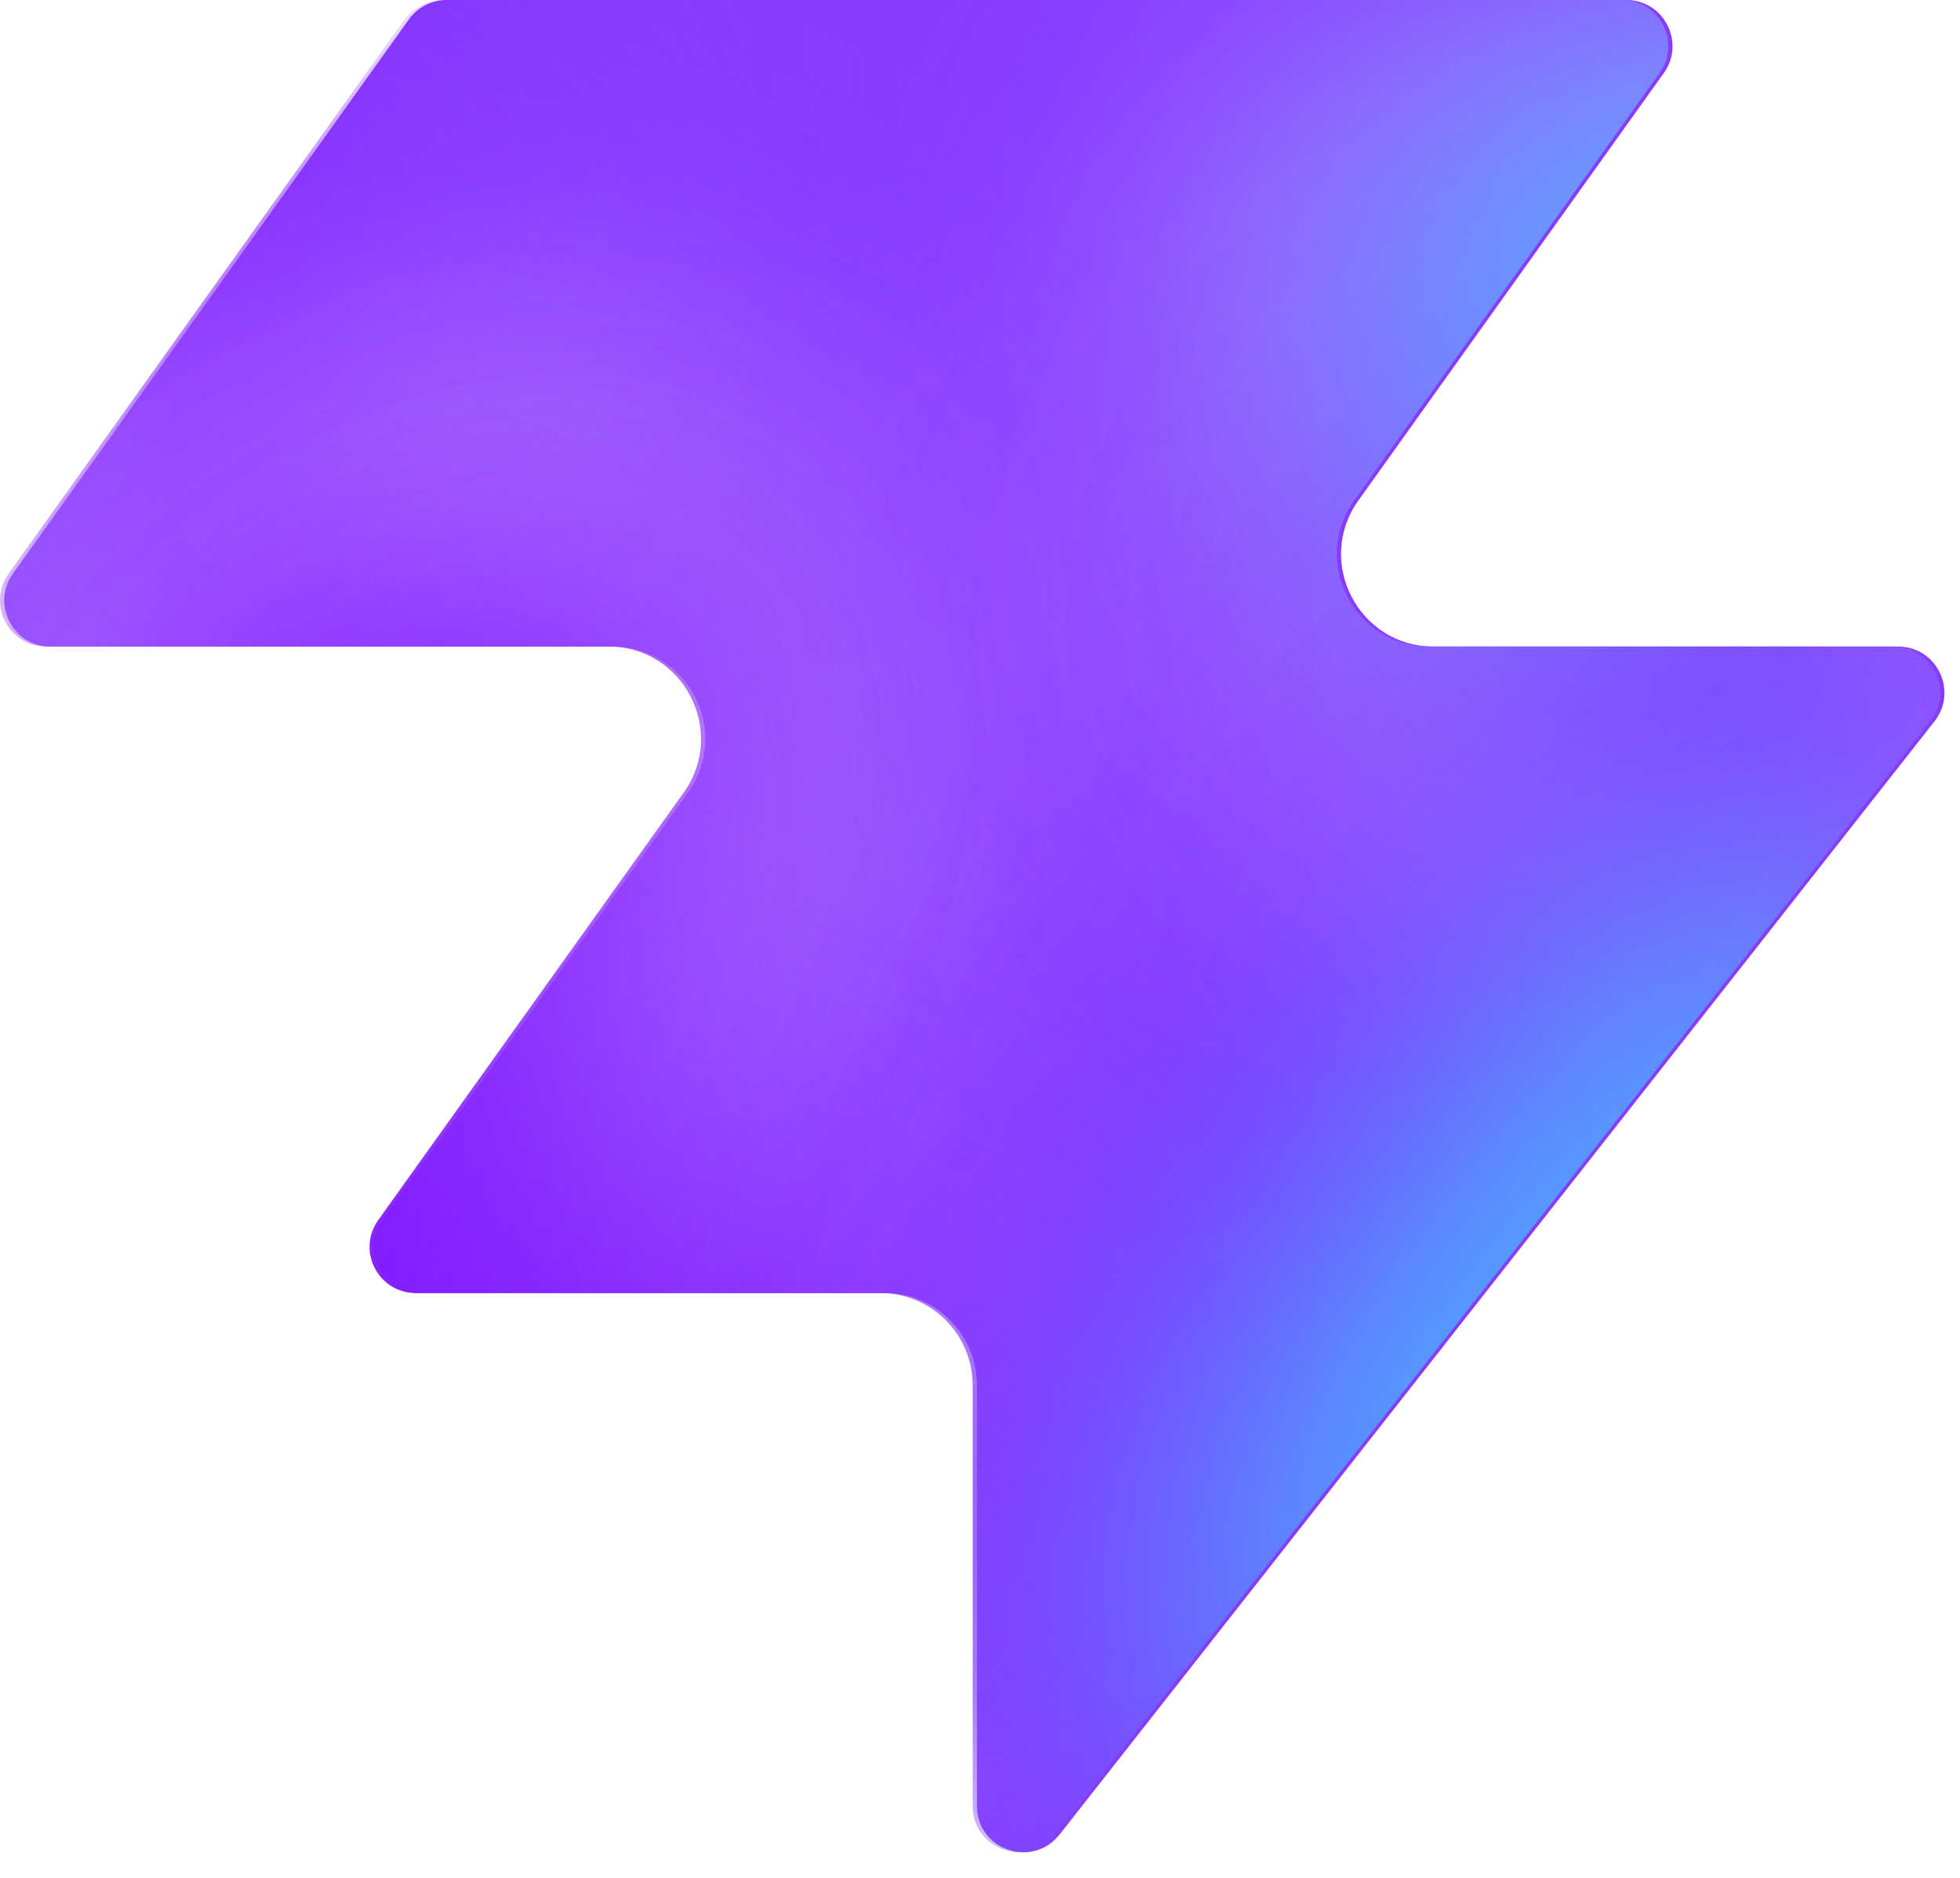
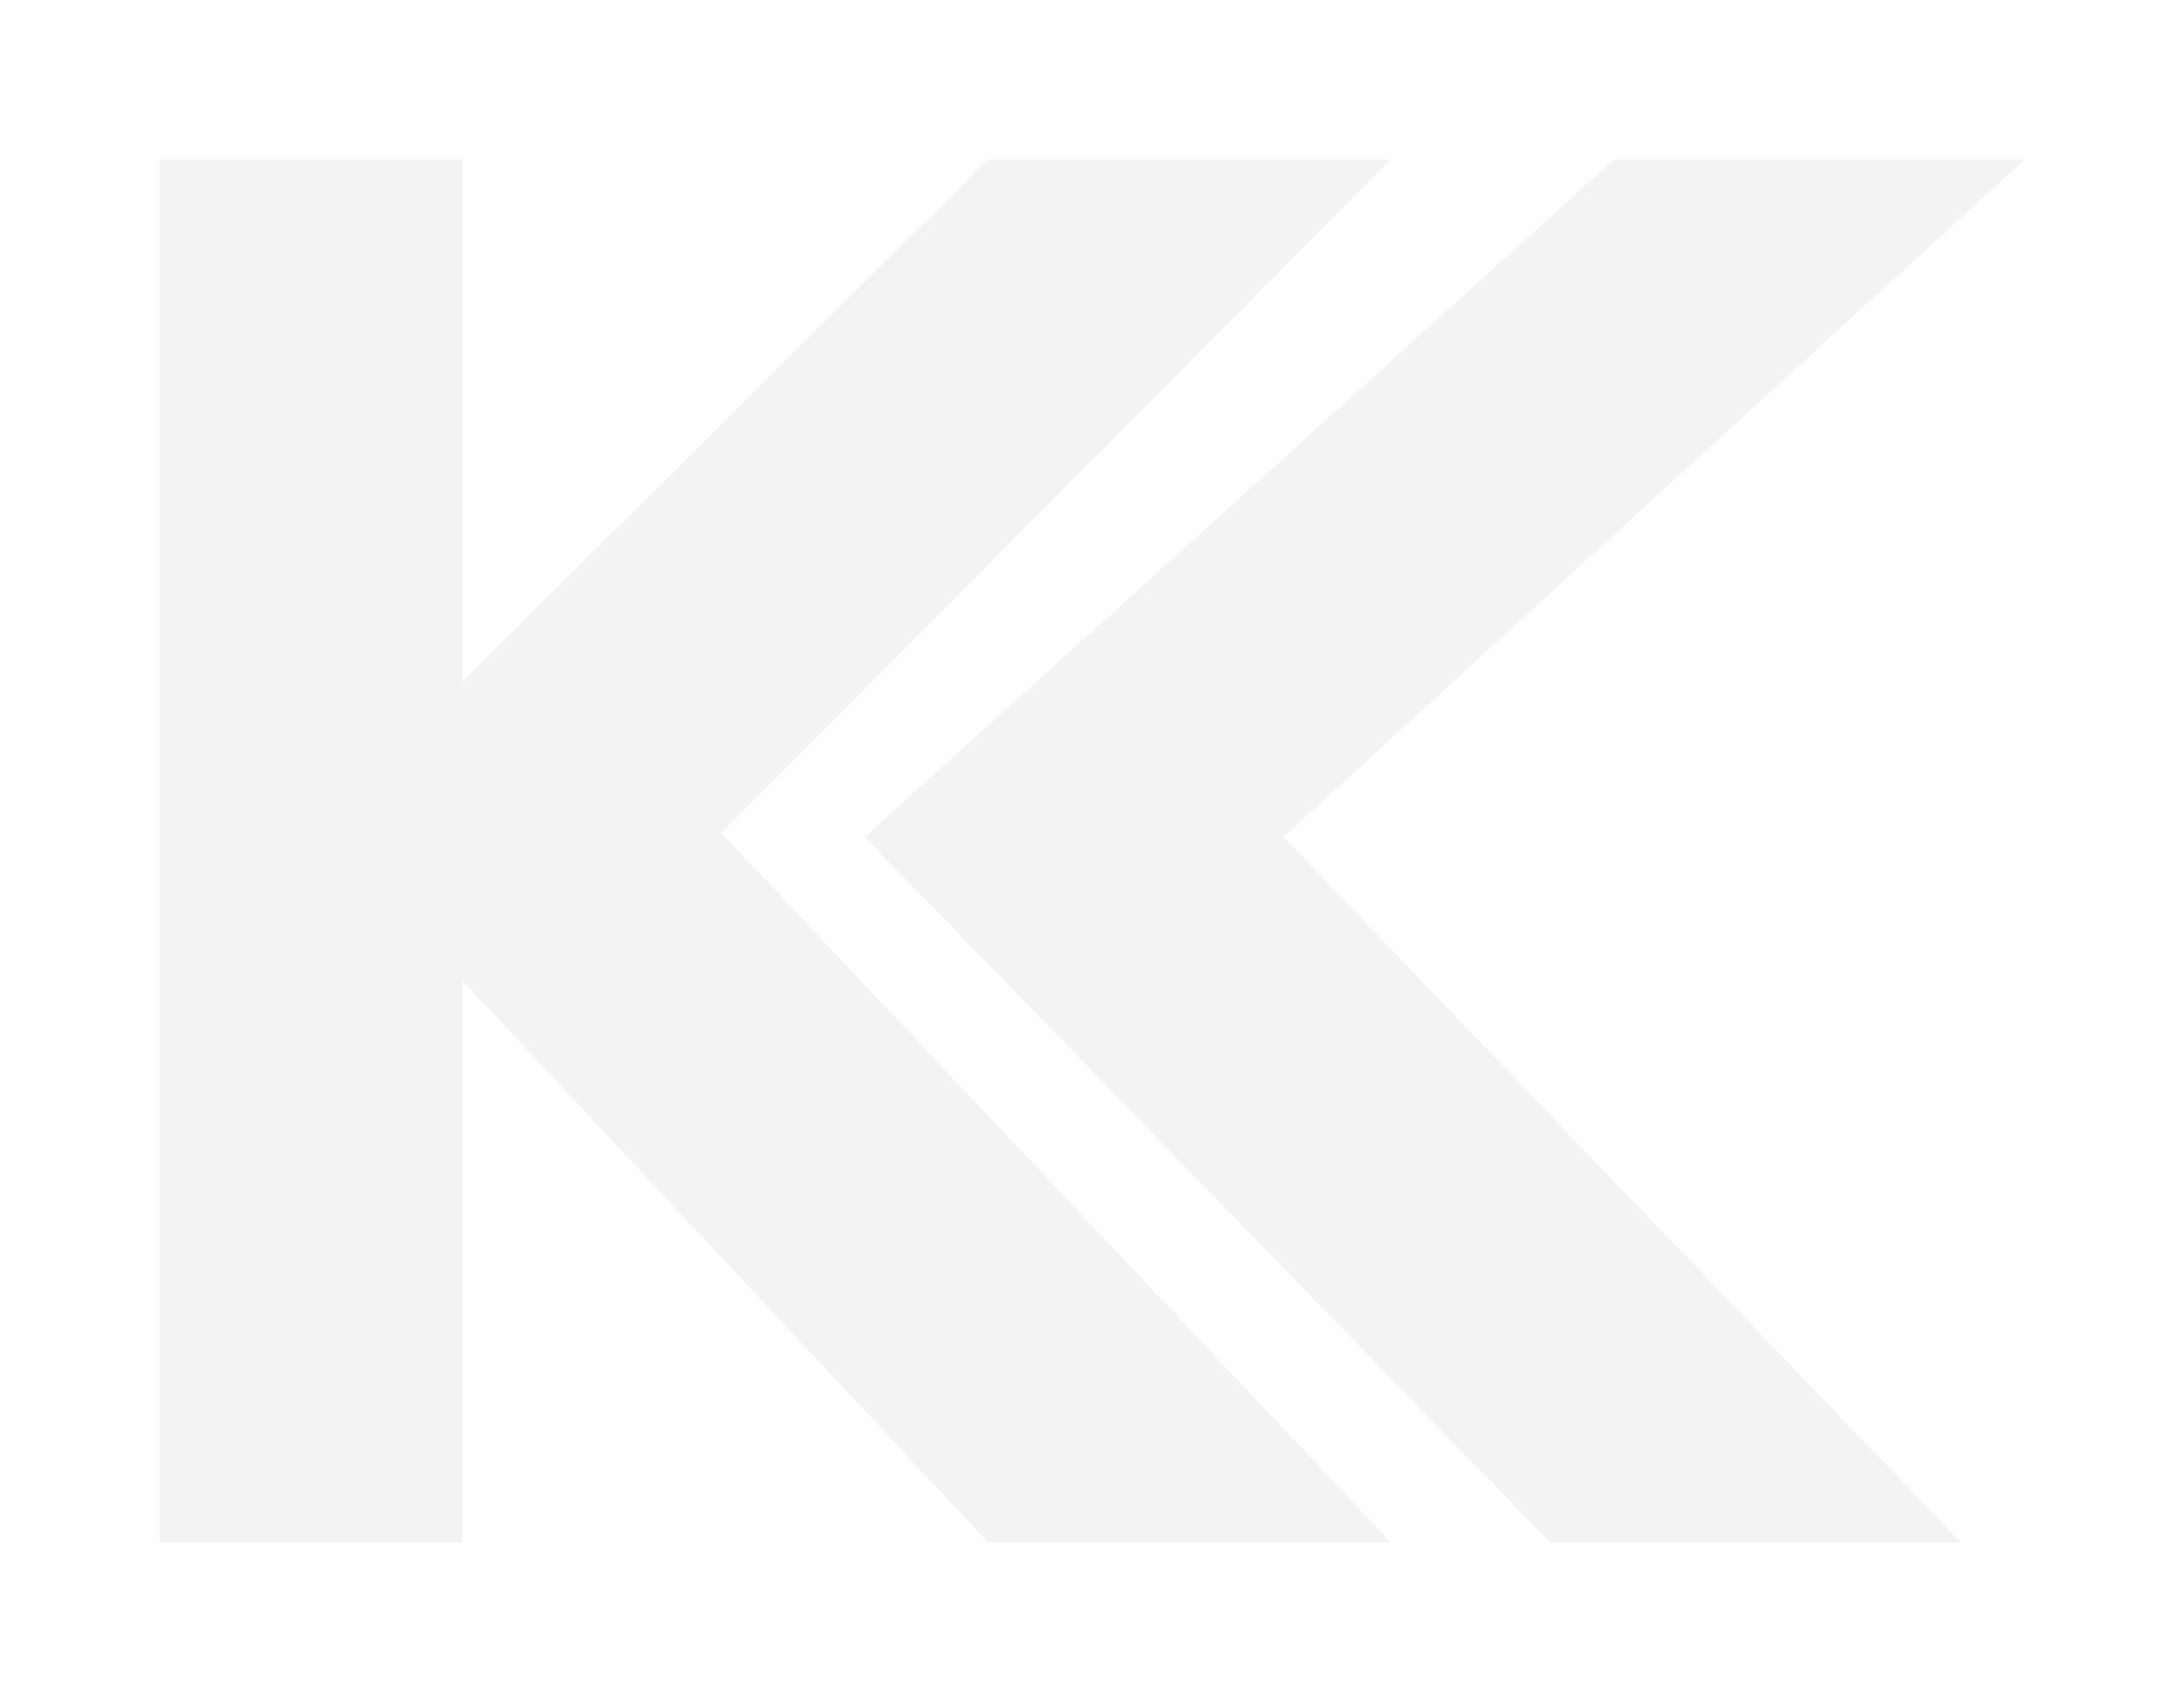
- <svg xmlns="http://www.w3.org/2000/svg" width="48" height="46" fill="none" viewBox="0 0 48 46">
-   <path fill="#863bff" d="M25.946 44.938c-.664.845-2.021.375-2.021-.698V33.937a2.26 2.26 0 0 0-2.262-2.262H10.287c-.92 0-1.456-1.04-.92-1.788l7.48-10.471c1.07-1.497 0-3.578-1.842-3.578H1.237c-.92 0-1.456-1.04-.92-1.788L10.013.474c.214-.297.556-.474.92-.474h28.894c.92 0 1.456 1.04.92 1.788l-7.48 10.471c-1.07 1.498 0 3.579 1.842 3.579h11.377c.943 0 1.473 1.088.89 1.83L25.947 44.94z" style="fill:#863bff;fill:color(display-p3 .525 .23 1);fill-opacity:1" />
-   <mask id="a" width="48" height="46" x="0" y="0" maskUnits="userSpaceOnUse" style="mask-type:alpha">
-     <path fill="#000" d="M25.842 44.938c-.664.844-2.021.375-2.021-.698V33.937a2.26 2.26 0 0 0-2.262-2.262H10.183c-.92 0-1.456-1.04-.92-1.788l7.48-10.471c1.07-1.498 0-3.579-1.842-3.579H1.133c-.92 0-1.456-1.04-.92-1.787L9.91.473c.214-.297.556-.474.92-.474h28.894c.92 0 1.456 1.04.92 1.788l-7.48 10.471c-1.07 1.498 0 3.578 1.842 3.578h11.377c.943 0 1.473 1.088.89 1.832L25.843 44.94z" style="fill:#000;fill-opacity:1" />
-   </mask>
-   <g mask="url(#a)">
-     <g filter="url(#b)">
-       <ellipse cx="5.508" cy="14.704" fill="#ede6ff" rx="5.508" ry="14.704" style="fill:#ede6ff;fill:color(display-p3 .927 .903 1);fill-opacity:1" transform="matrix(.00324 1 1 -.00324 -4.47 31.516)" />
-     </g>
-     <g filter="url(#c)">
-       <ellipse cx="10.399" cy="29.851" fill="#ede6ff" rx="10.399" ry="29.851" style="fill:#ede6ff;fill:color(display-p3 .927 .903 1);fill-opacity:1" transform="matrix(.00324 1 1 -.00324 -39.328 7.883)" />
-     </g>
-     <g filter="url(#d)">
-       <ellipse cx="5.508" cy="30.487" fill="#7e14ff" rx="5.508" ry="30.487" style="fill:#7e14ff;fill:color(display-p3 .492 .077 1);fill-opacity:1" transform="rotate(89.814 -25.913 -14.639)scale(1 -1)" />
-     </g>
-     <g filter="url(#e)">
-       <ellipse cx="5.508" cy="30.599" fill="#7e14ff" rx="5.508" ry="30.599" style="fill:#7e14ff;fill:color(display-p3 .492 .077 1);fill-opacity:1" transform="rotate(89.814 -32.644 -3.334)scale(1 -1)" />
-     </g>
-     <g filter="url(#f)">
-       <ellipse cx="5.508" cy="30.599" fill="#7e14ff" rx="5.508" ry="30.599" style="fill:#7e14ff;fill:color(display-p3 .492 .077 1);fill-opacity:1" transform="matrix(.00324 1 1 -.00324 -34.34 30.47)" />
-     </g>
-     <g filter="url(#g)">
-       <ellipse cx="14.072" cy="22.078" fill="#ede6ff" rx="14.072" ry="22.078" style="fill:#ede6ff;fill:color(display-p3 .927 .903 1);fill-opacity:1" transform="rotate(93.35 24.506 48.493)scale(-1 1)" />
-     </g>
-     <g filter="url(#h)">
-       <ellipse cx="3.47" cy="21.501" fill="#7e14ff" rx="3.47" ry="21.501" style="fill:#7e14ff;fill:color(display-p3 .492 .077 1);fill-opacity:1" transform="rotate(89.009 28.708 47.59)scale(-1 1)" />
-     </g>
-     <g filter="url(#i)">
-       <ellipse cx="3.47" cy="21.501" fill="#7e14ff" rx="3.47" ry="21.501" style="fill:#7e14ff;fill:color(display-p3 .492 .077 1);fill-opacity:1" transform="rotate(89.009 28.708 47.59)scale(-1 1)" />
-     </g>
-     <g filter="url(#j)">
-       <ellipse cx=".387" cy="8.972" fill="#7e14ff" rx="4.407" ry="29.108" style="fill:#7e14ff;fill:color(display-p3 .492 .077 1);fill-opacity:1" transform="rotate(39.51 .387 8.972)" />
-     </g>
-     <g filter="url(#k)">
-       <ellipse cx="47.523" cy="-6.092" fill="#7e14ff" rx="4.407" ry="29.108" style="fill:#7e14ff;fill:color(display-p3 .492 .077 1);fill-opacity:1" transform="rotate(37.892 47.523 -6.092)" />
-     </g>
-     <g filter="url(#l)">
-       <ellipse cx="41.412" cy="6.333" fill="#47bfff" rx="5.971" ry="9.665" style="fill:#47bfff;fill:color(display-p3 .28 .748 1);fill-opacity:1" transform="rotate(37.892 41.412 6.333)" />
-     </g>
-     <g filter="url(#m)">
-       <ellipse cx="-1.879" cy="38.332" fill="#7e14ff" rx="4.407" ry="29.108" style="fill:#7e14ff;fill:color(display-p3 .492 .077 1);fill-opacity:1" transform="rotate(37.892 -1.88 38.332)" />
-     </g>
-     <g filter="url(#n)">
-       <ellipse cx="-1.879" cy="38.332" fill="#7e14ff" rx="4.407" ry="29.108" style="fill:#7e14ff;fill:color(display-p3 .492 .077 1);fill-opacity:1" transform="rotate(37.892 -1.88 38.332)" />
-     </g>
-     <g filter="url(#o)">
-       <ellipse cx="35.651" cy="29.907" fill="#7e14ff" rx="4.407" ry="29.108" style="fill:#7e14ff;fill:color(display-p3 .492 .077 1);fill-opacity:1" transform="rotate(37.892 35.651 29.907)" />
-     </g>
-     <g filter="url(#p)">
-       <ellipse cx="38.418" cy="32.4" fill="#47bfff" rx="5.971" ry="15.297" style="fill:#47bfff;fill:color(display-p3 .28 .748 1);fill-opacity:1" transform="rotate(37.892 38.418 32.4)" />
-     </g>
+ <svg xmlns="http://www.w3.org/2000/svg" viewBox="0 0 548 427" fill="none">
+   <g fill="#f4f3f3">
+     <path id="first-k" d="M40 40H116V171L248 40H349L181 209L349 387H248L116 246V387H40Z" />
+     <path id="second-k-angles" d="M405 40H508L322 210L492 387H389L217 210Z" />
  </g>
-   <defs>
-     <filter id="b" width="60.045" height="41.654" x="-19.77" y="16.149" color-interpolation-filters="sRGB" filterUnits="userSpaceOnUse">
-       <feFlood flood-opacity="0" result="BackgroundImageFix" />
-       <feBlend in="SourceGraphic" in2="BackgroundImageFix" result="shape" />
-       <feGaussianBlur result="effect1_foregroundBlur_2002_17158" stdDeviation="7.659" />
-     </filter>
-     <filter id="c" width="90.34" height="51.437" x="-54.613" y="-7.533" color-interpolation-filters="sRGB" filterUnits="userSpaceOnUse">
-       <feFlood flood-opacity="0" result="BackgroundImageFix" />
-       <feBlend in="SourceGraphic" in2="BackgroundImageFix" result="shape" />
-       <feGaussianBlur result="effect1_foregroundBlur_2002_17158" stdDeviation="7.659" />
-     </filter>
-     <filter id="d" width="79.355" height="29.4" x="-49.64" y="2.03" color-interpolation-filters="sRGB" filterUnits="userSpaceOnUse">
-       <feFlood flood-opacity="0" result="BackgroundImageFix" />
-       <feBlend in="SourceGraphic" in2="BackgroundImageFix" result="shape" />
-       <feGaussianBlur result="effect1_foregroundBlur_2002_17158" stdDeviation="4.596" />
-     </filter>
-     <filter id="e" width="79.579" height="29.4" x="-45.045" y="20.029" color-interpolation-filters="sRGB" filterUnits="userSpaceOnUse">
-       <feFlood flood-opacity="0" result="BackgroundImageFix" />
-       <feBlend in="SourceGraphic" in2="BackgroundImageFix" result="shape" />
-       <feGaussianBlur result="effect1_foregroundBlur_2002_17158" stdDeviation="4.596" />
-     </filter>
-     <filter id="f" width="79.579" height="29.4" x="-43.513" y="21.178" color-interpolation-filters="sRGB" filterUnits="userSpaceOnUse">
-       <feFlood flood-opacity="0" result="BackgroundImageFix" />
-       <feBlend in="SourceGraphic" in2="BackgroundImageFix" result="shape" />
-       <feGaussianBlur result="effect1_foregroundBlur_2002_17158" stdDeviation="4.596" />
-     </filter>
-     <filter id="g" width="74.749" height="58.852" x="15.756" y="-17.901" color-interpolation-filters="sRGB" filterUnits="userSpaceOnUse">
-       <feFlood flood-opacity="0" result="BackgroundImageFix" />
-       <feBlend in="SourceGraphic" in2="BackgroundImageFix" result="shape" />
-       <feGaussianBlur result="effect1_foregroundBlur_2002_17158" stdDeviation="7.659" />
-     </filter>
-     <filter id="h" width="61.377" height="25.362" x="23.548" y="2.284" color-interpolation-filters="sRGB" filterUnits="userSpaceOnUse">
-       <feFlood flood-opacity="0" result="BackgroundImageFix" />
-       <feBlend in="SourceGraphic" in2="BackgroundImageFix" result="shape" />
-       <feGaussianBlur result="effect1_foregroundBlur_2002_17158" stdDeviation="4.596" />
-     </filter>
-     <filter id="i" width="61.377" height="25.362" x="23.548" y="2.284" color-interpolation-filters="sRGB" filterUnits="userSpaceOnUse">
-       <feFlood flood-opacity="0" result="BackgroundImageFix" />
-       <feBlend in="SourceGraphic" in2="BackgroundImageFix" result="shape" />
-       <feGaussianBlur result="effect1_foregroundBlur_2002_17158" stdDeviation="4.596" />
-     </filter>
-     <filter id="j" width="56.045" height="63.649" x="-27.636" y="-22.853" color-interpolation-filters="sRGB" filterUnits="userSpaceOnUse">
-       <feFlood flood-opacity="0" result="BackgroundImageFix" />
-       <feBlend in="SourceGraphic" in2="BackgroundImageFix" result="shape" />
-       <feGaussianBlur result="effect1_foregroundBlur_2002_17158" stdDeviation="4.596" />
-     </filter>
-     <filter id="k" width="54.814" height="64.646" x="20.116" y="-38.415" color-interpolation-filters="sRGB" filterUnits="userSpaceOnUse">
-       <feFlood flood-opacity="0" result="BackgroundImageFix" />
-       <feBlend in="SourceGraphic" in2="BackgroundImageFix" result="shape" />
-       <feGaussianBlur result="effect1_foregroundBlur_2002_17158" stdDeviation="4.596" />
-     </filter>
-     <filter id="l" width="33.541" height="35.313" x="24.641" y="-11.323" color-interpolation-filters="sRGB" filterUnits="userSpaceOnUse">
-       <feFlood flood-opacity="0" result="BackgroundImageFix" />
-       <feBlend in="SourceGraphic" in2="BackgroundImageFix" result="shape" />
-       <feGaussianBlur result="effect1_foregroundBlur_2002_17158" stdDeviation="4.596" />
-     </filter>
-     <filter id="m" width="54.814" height="64.646" x="-29.286" y="6.009" color-interpolation-filters="sRGB" filterUnits="userSpaceOnUse">
-       <feFlood flood-opacity="0" result="BackgroundImageFix" />
-       <feBlend in="SourceGraphic" in2="BackgroundImageFix" result="shape" />
-       <feGaussianBlur result="effect1_foregroundBlur_2002_17158" stdDeviation="4.596" />
-     </filter>
-     <filter id="n" width="54.814" height="64.646" x="-29.286" y="6.009" color-interpolation-filters="sRGB" filterUnits="userSpaceOnUse">
-       <feFlood flood-opacity="0" result="BackgroundImageFix" />
-       <feBlend in="SourceGraphic" in2="BackgroundImageFix" result="shape" />
-       <feGaussianBlur result="effect1_foregroundBlur_2002_17158" stdDeviation="4.596" />
-     </filter>
-     <filter id="o" width="54.814" height="64.646" x="8.244" y="-2.416" color-interpolation-filters="sRGB" filterUnits="userSpaceOnUse">
-       <feFlood flood-opacity="0" result="BackgroundImageFix" />
-       <feBlend in="SourceGraphic" in2="BackgroundImageFix" result="shape" />
-       <feGaussianBlur result="effect1_foregroundBlur_2002_17158" stdDeviation="4.596" />
-     </filter>
-     <filter id="p" width="39.409" height="43.623" x="18.713" y="10.588" color-interpolation-filters="sRGB" filterUnits="userSpaceOnUse">
-       <feFlood flood-opacity="0" result="BackgroundImageFix" />
-       <feBlend in="SourceGraphic" in2="BackgroundImageFix" result="shape" />
-       <feGaussianBlur result="effect1_foregroundBlur_2002_17158" stdDeviation="4.596" />
-     </filter>
-   </defs>
</svg>
